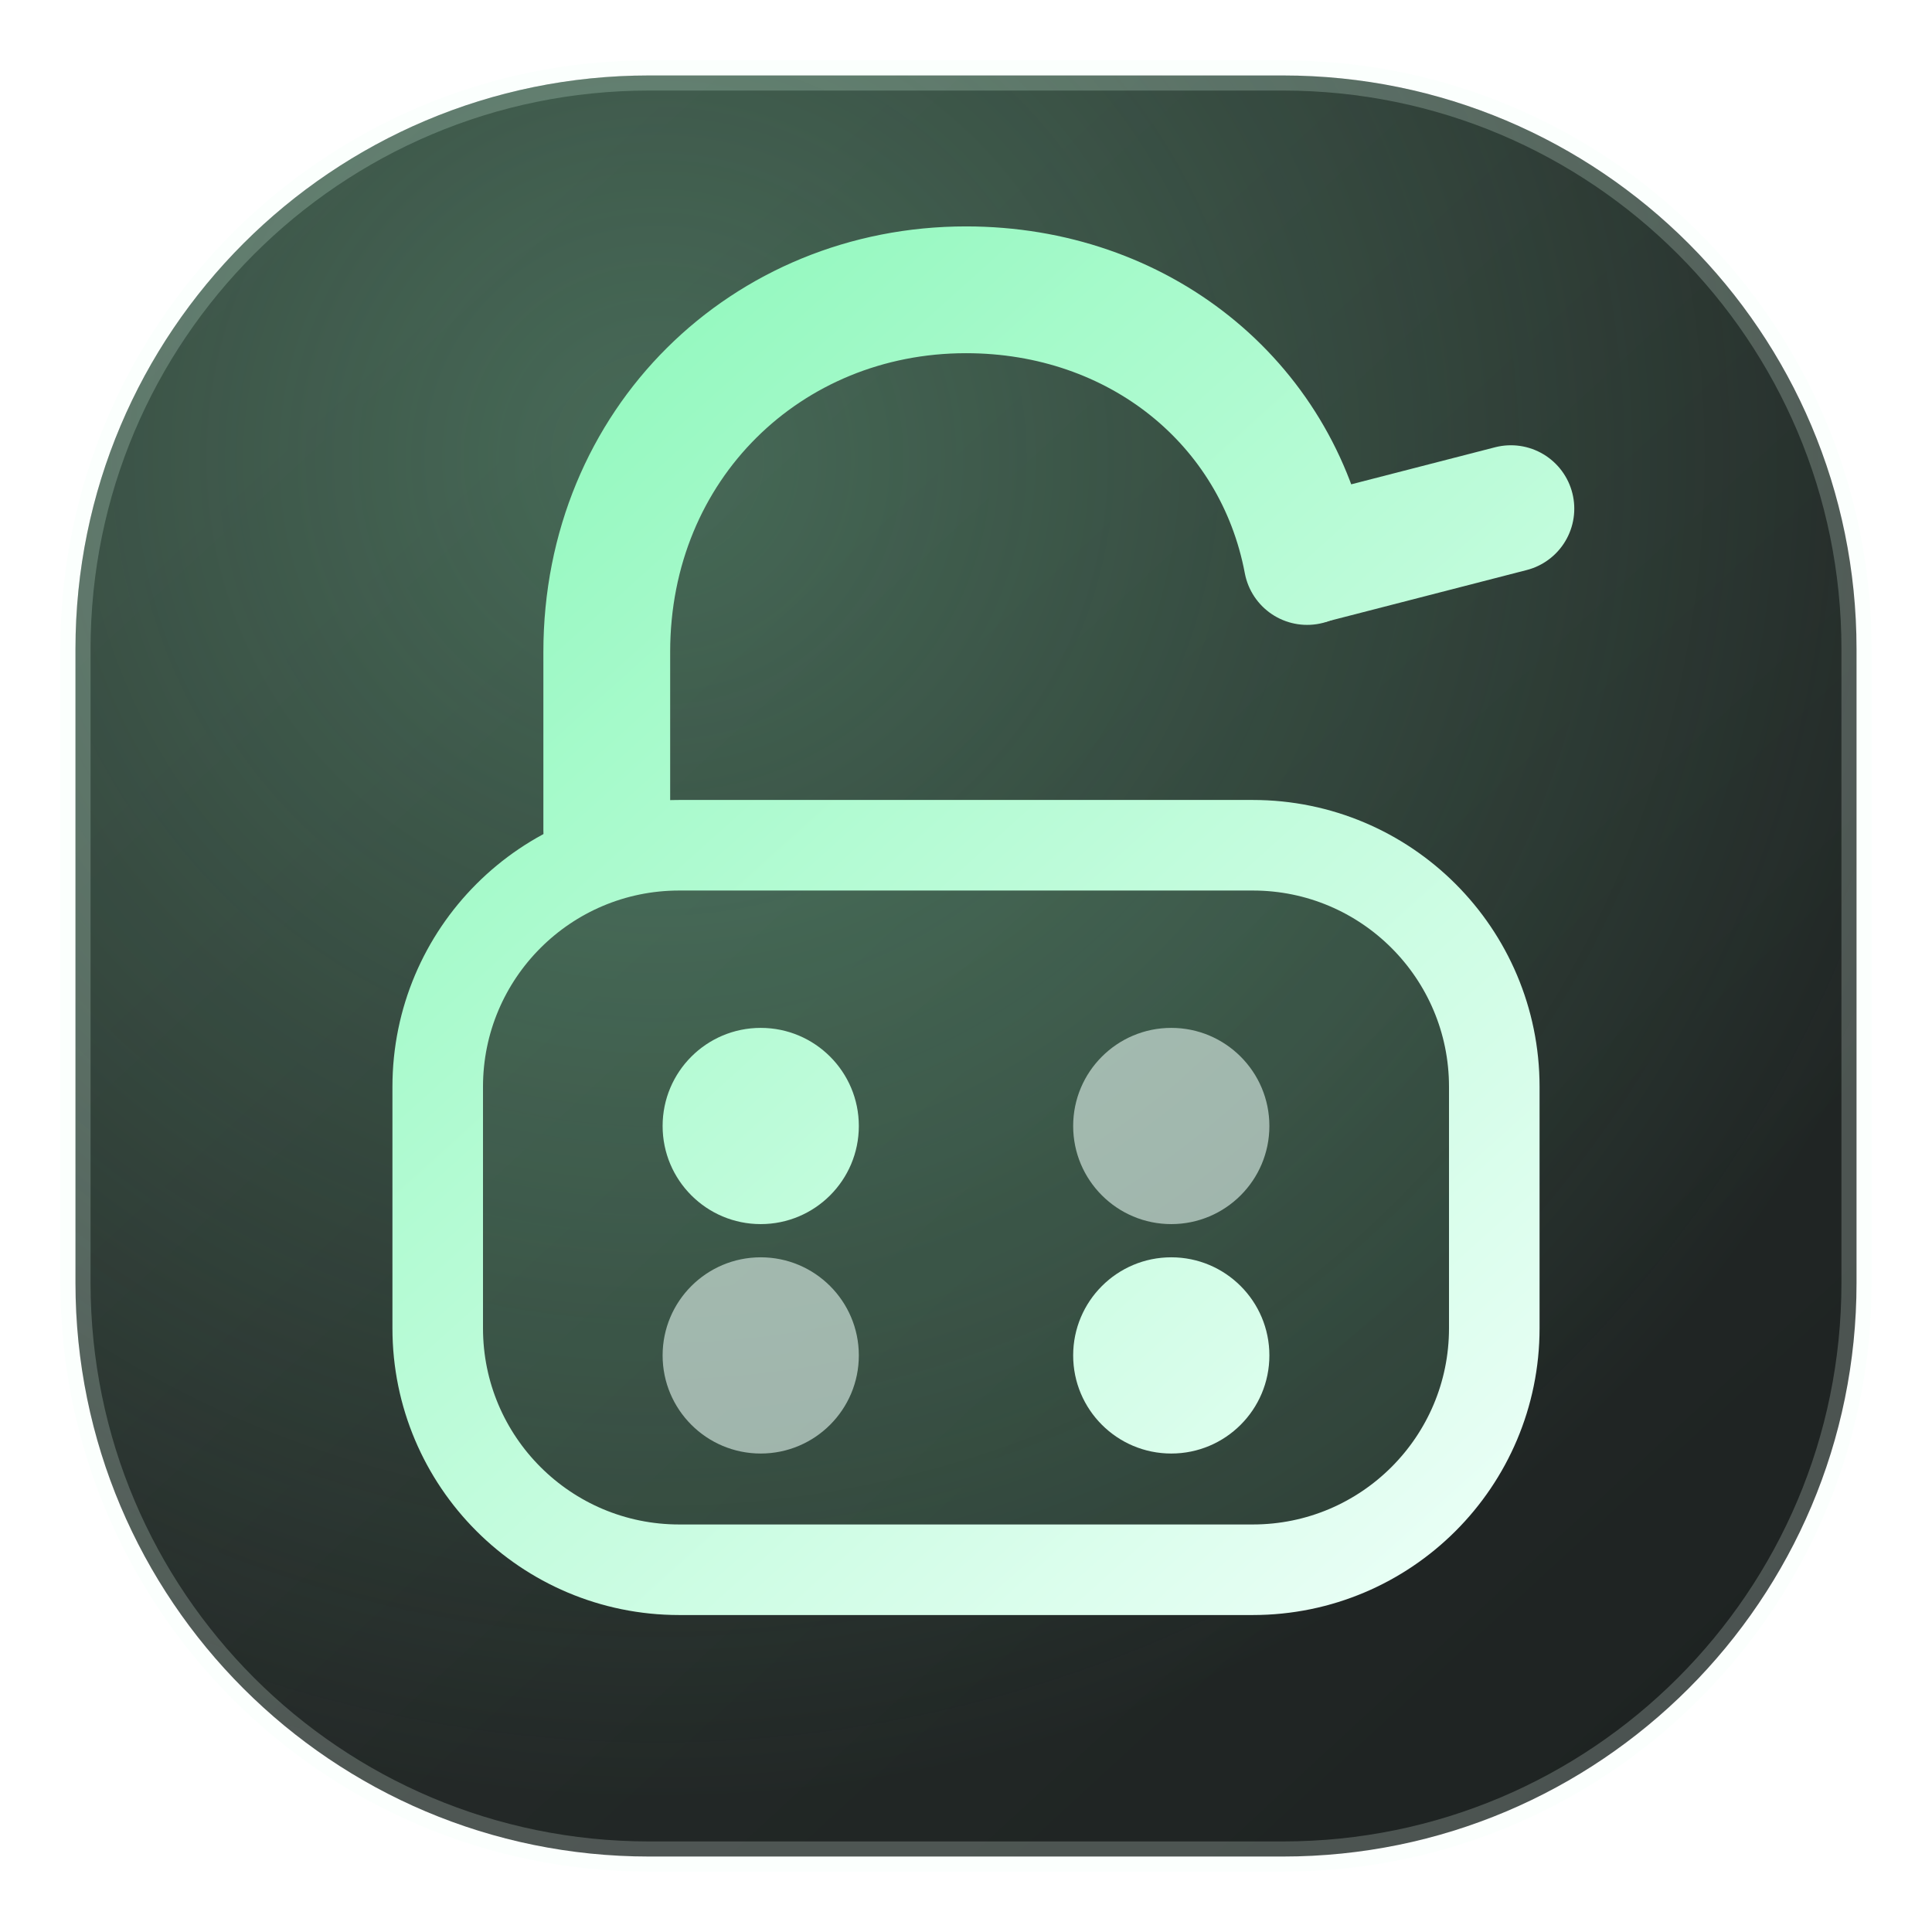
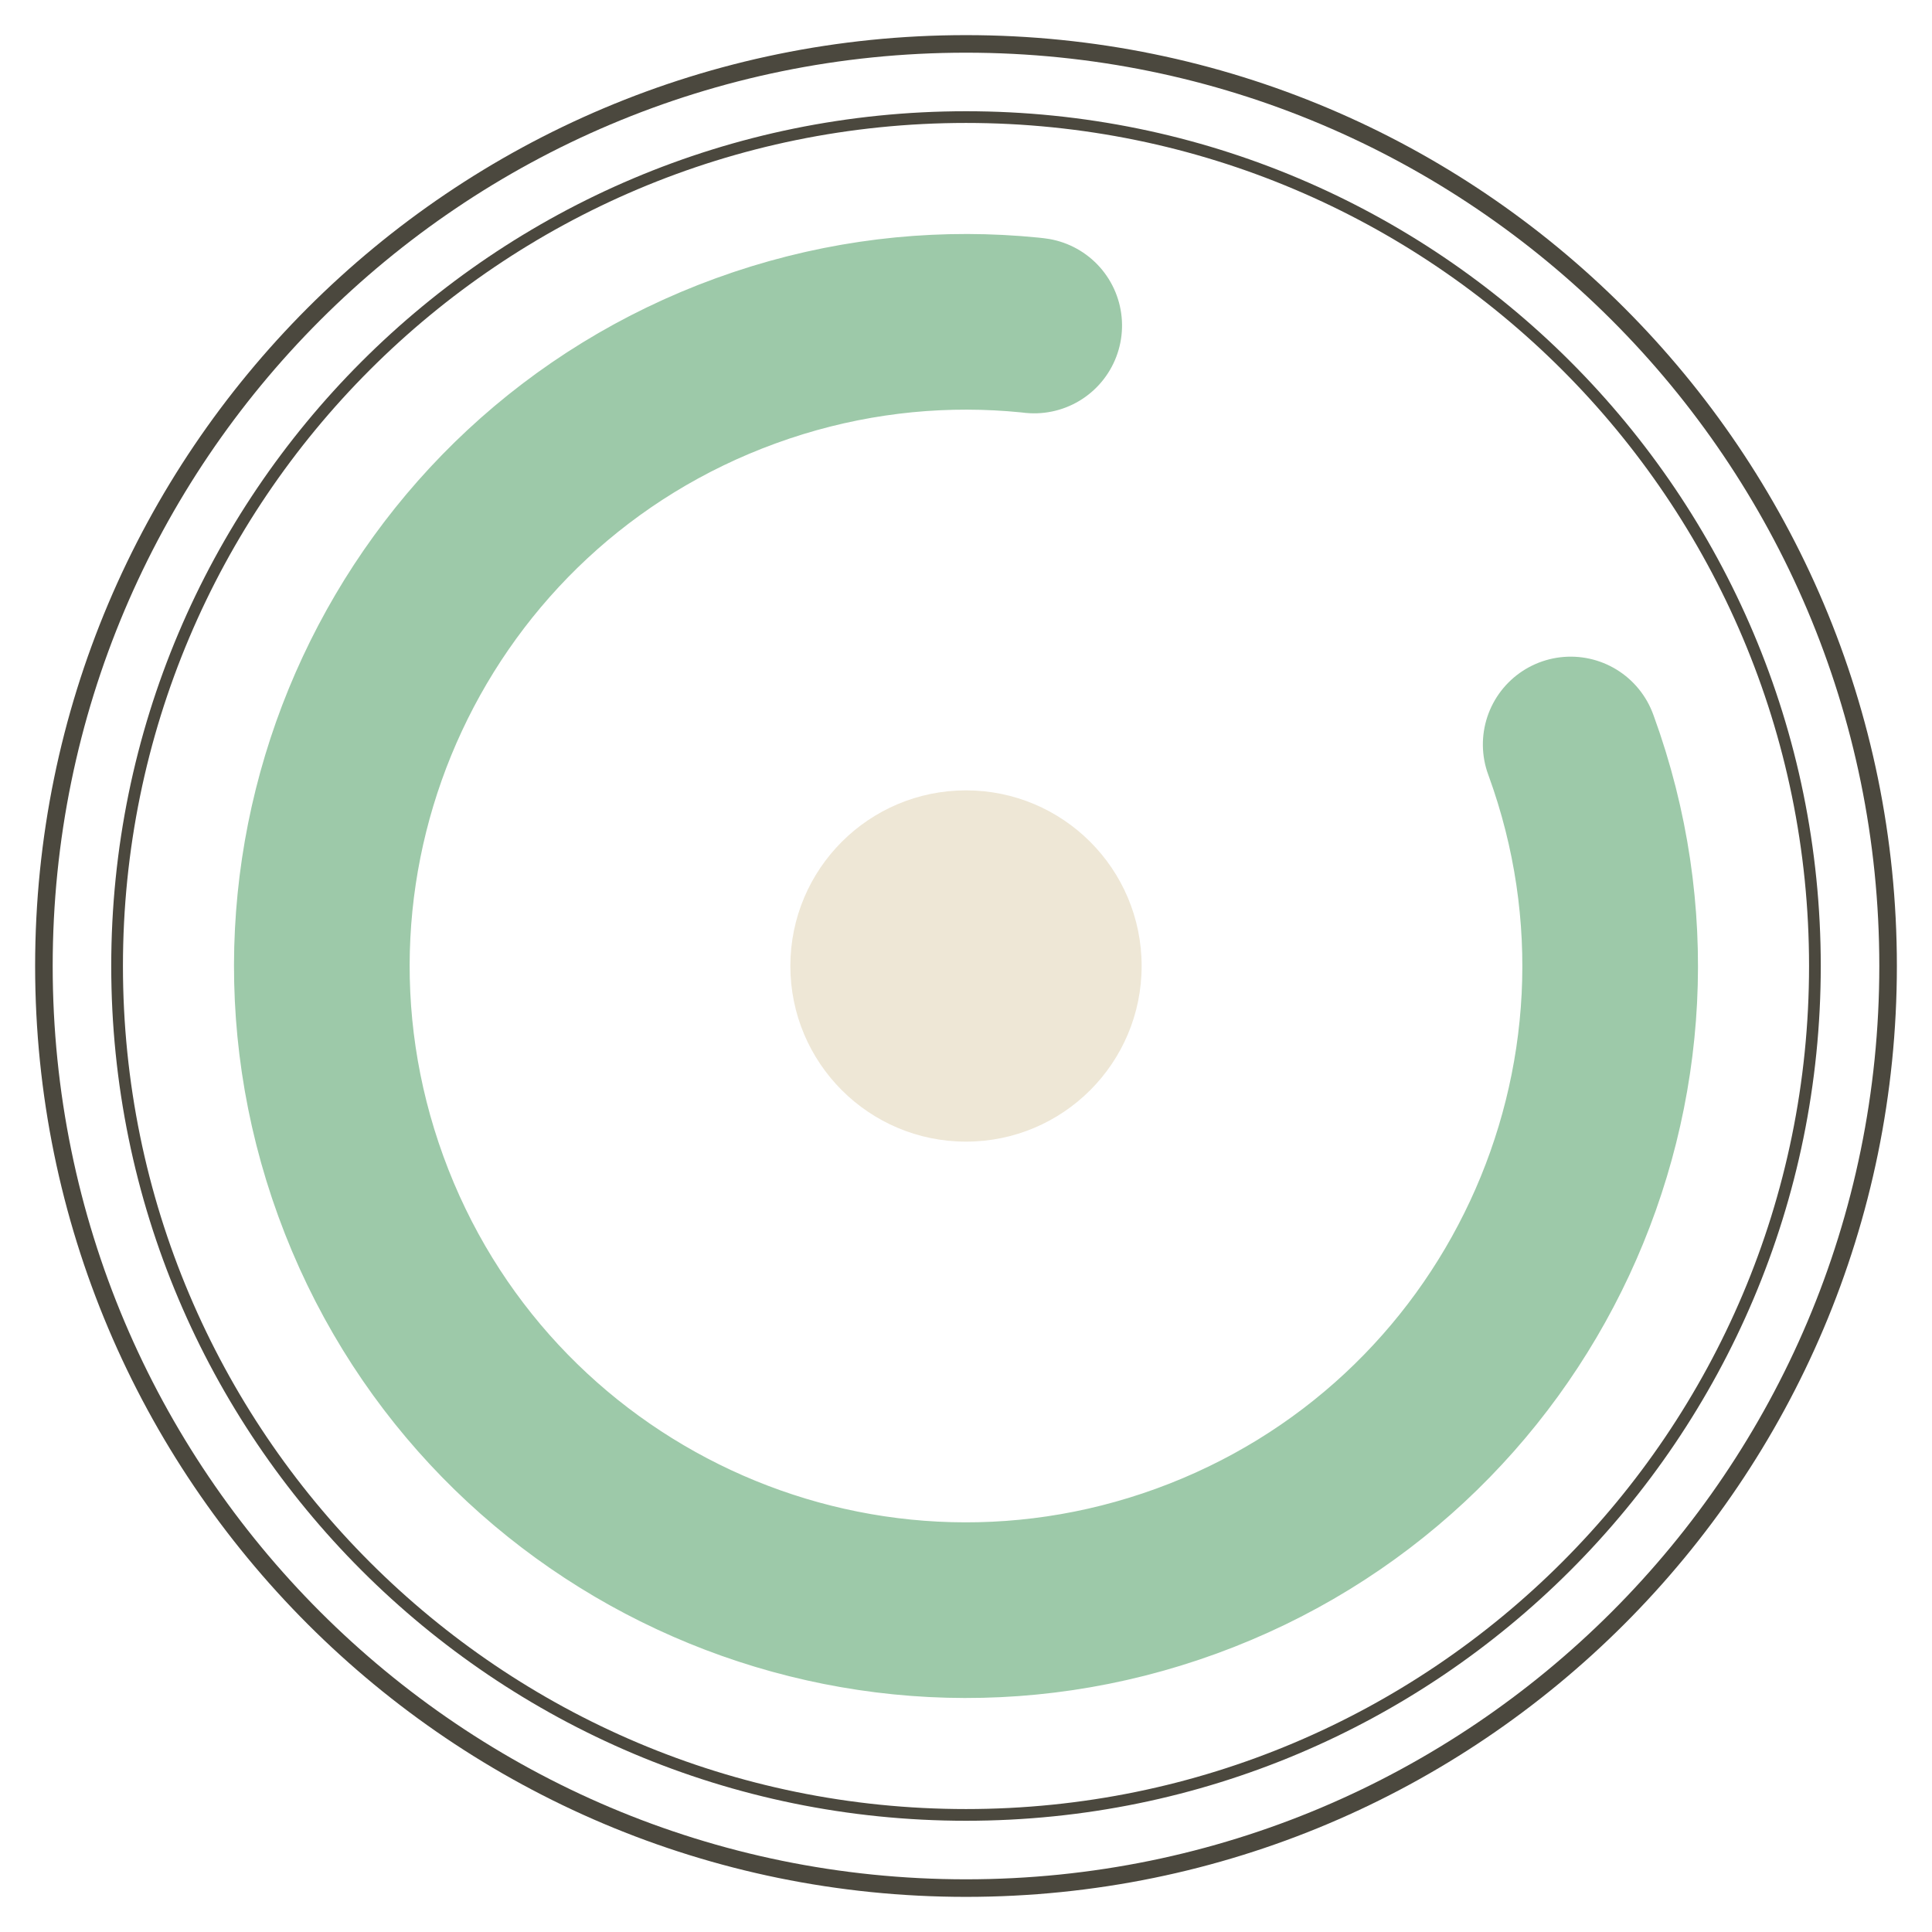
- <svg xmlns="http://www.w3.org/2000/svg" viewBox="0 0 64 64" role="img" aria-labelledby="openmcatLogoTitle openmcatLogoDesc">
-   <defs>
-     <linearGradient id="openmcatLogoGlass" x1="8" y1="6" x2="56" y2="58" gradientUnits="userSpaceOnUse">
-       <stop offset="0" stop-color="#2b312f" />
-       <stop offset="1" stop-color="#1e2322" />
-     </linearGradient>
-     <linearGradient id="openmcatLogoMint" x1="15" y1="12" x2="51" y2="52" gradientUnits="userSpaceOnUse">
-       <stop offset="0" stop-color="#8ff8bc" />
-       <stop offset="1" stop-color="#edfff8" />
-     </linearGradient>
-     <radialGradient id="openmcatLogoGlow" cx="0" cy="0" r="1" gradientTransform="matrix(34 29 -29 34 22 15)" gradientUnits="userSpaceOnUse">
-       <stop offset="0" stop-color="#8ff8bc" stop-opacity="0.3" />
-       <stop offset="1" stop-color="#8ff8bc" stop-opacity="0" />
-     </radialGradient>
-   </defs>
-   <rect x="2.5" y="2.5" width="59" height="59" rx="19" fill="url(#openmcatLogoGlass)" stroke="#edfff838" />
-   <rect x="2.5" y="2.5" width="59" height="59" rx="19" fill="url(#openmcatLogoGlow)" />
-   <path d="M20.1 27.5V21.6C20.1 14.7 25.4 9.6 32 9.6C37.7 9.6 42.3 13.3 43.3 18.6" fill="none" stroke="url(#openmcatLogoMint)" stroke-width="4.2" stroke-linecap="round" />
-   <path d="M43.45 18.55L50.05 16.85" fill="none" stroke="url(#openmcatLogoMint)" stroke-width="4.2" stroke-linecap="round" />
-   <rect x="14.5" y="28" width="35" height="24" rx="8" fill="#8ff8bc" fill-opacity="0.12" stroke="url(#openmcatLogoMint)" stroke-width="3" />
-   <circle cx="25.2" cy="37.3" r="3.25" fill="url(#openmcatLogoMint)" />
-   <circle cx="38.8" cy="37.3" r="3.25" fill="#edfff8" fill-opacity="0.58" />
-   <circle cx="25.2" cy="44.9" r="3.25" fill="#edfff8" fill-opacity="0.58" />
-   <circle cx="38.8" cy="44.9" r="3.25" fill="url(#openmcatLogoMint)" />
+ <svg xmlns="http://www.w3.org/2000/svg" viewBox="0 0 132 132" role="img" aria-labelledby="t">
+   <circle cx="66" cy="66" r="63" fill="none" stroke="#4B483E" stroke-width="1.2" />
+   <circle cx="66" cy="66" r="58" fill="none" stroke="#4B483E" stroke-width="0.8" />
+   <circle cx="66" cy="66" r="44" fill="none" stroke="#9DC9A9" stroke-width="12" stroke-linecap="round" stroke-dasharray="227.4 49" transform="rotate(-20 66 66)" />
+   <circle cx="66" cy="66" r="12" fill="#EEE7D6" />
</svg>
